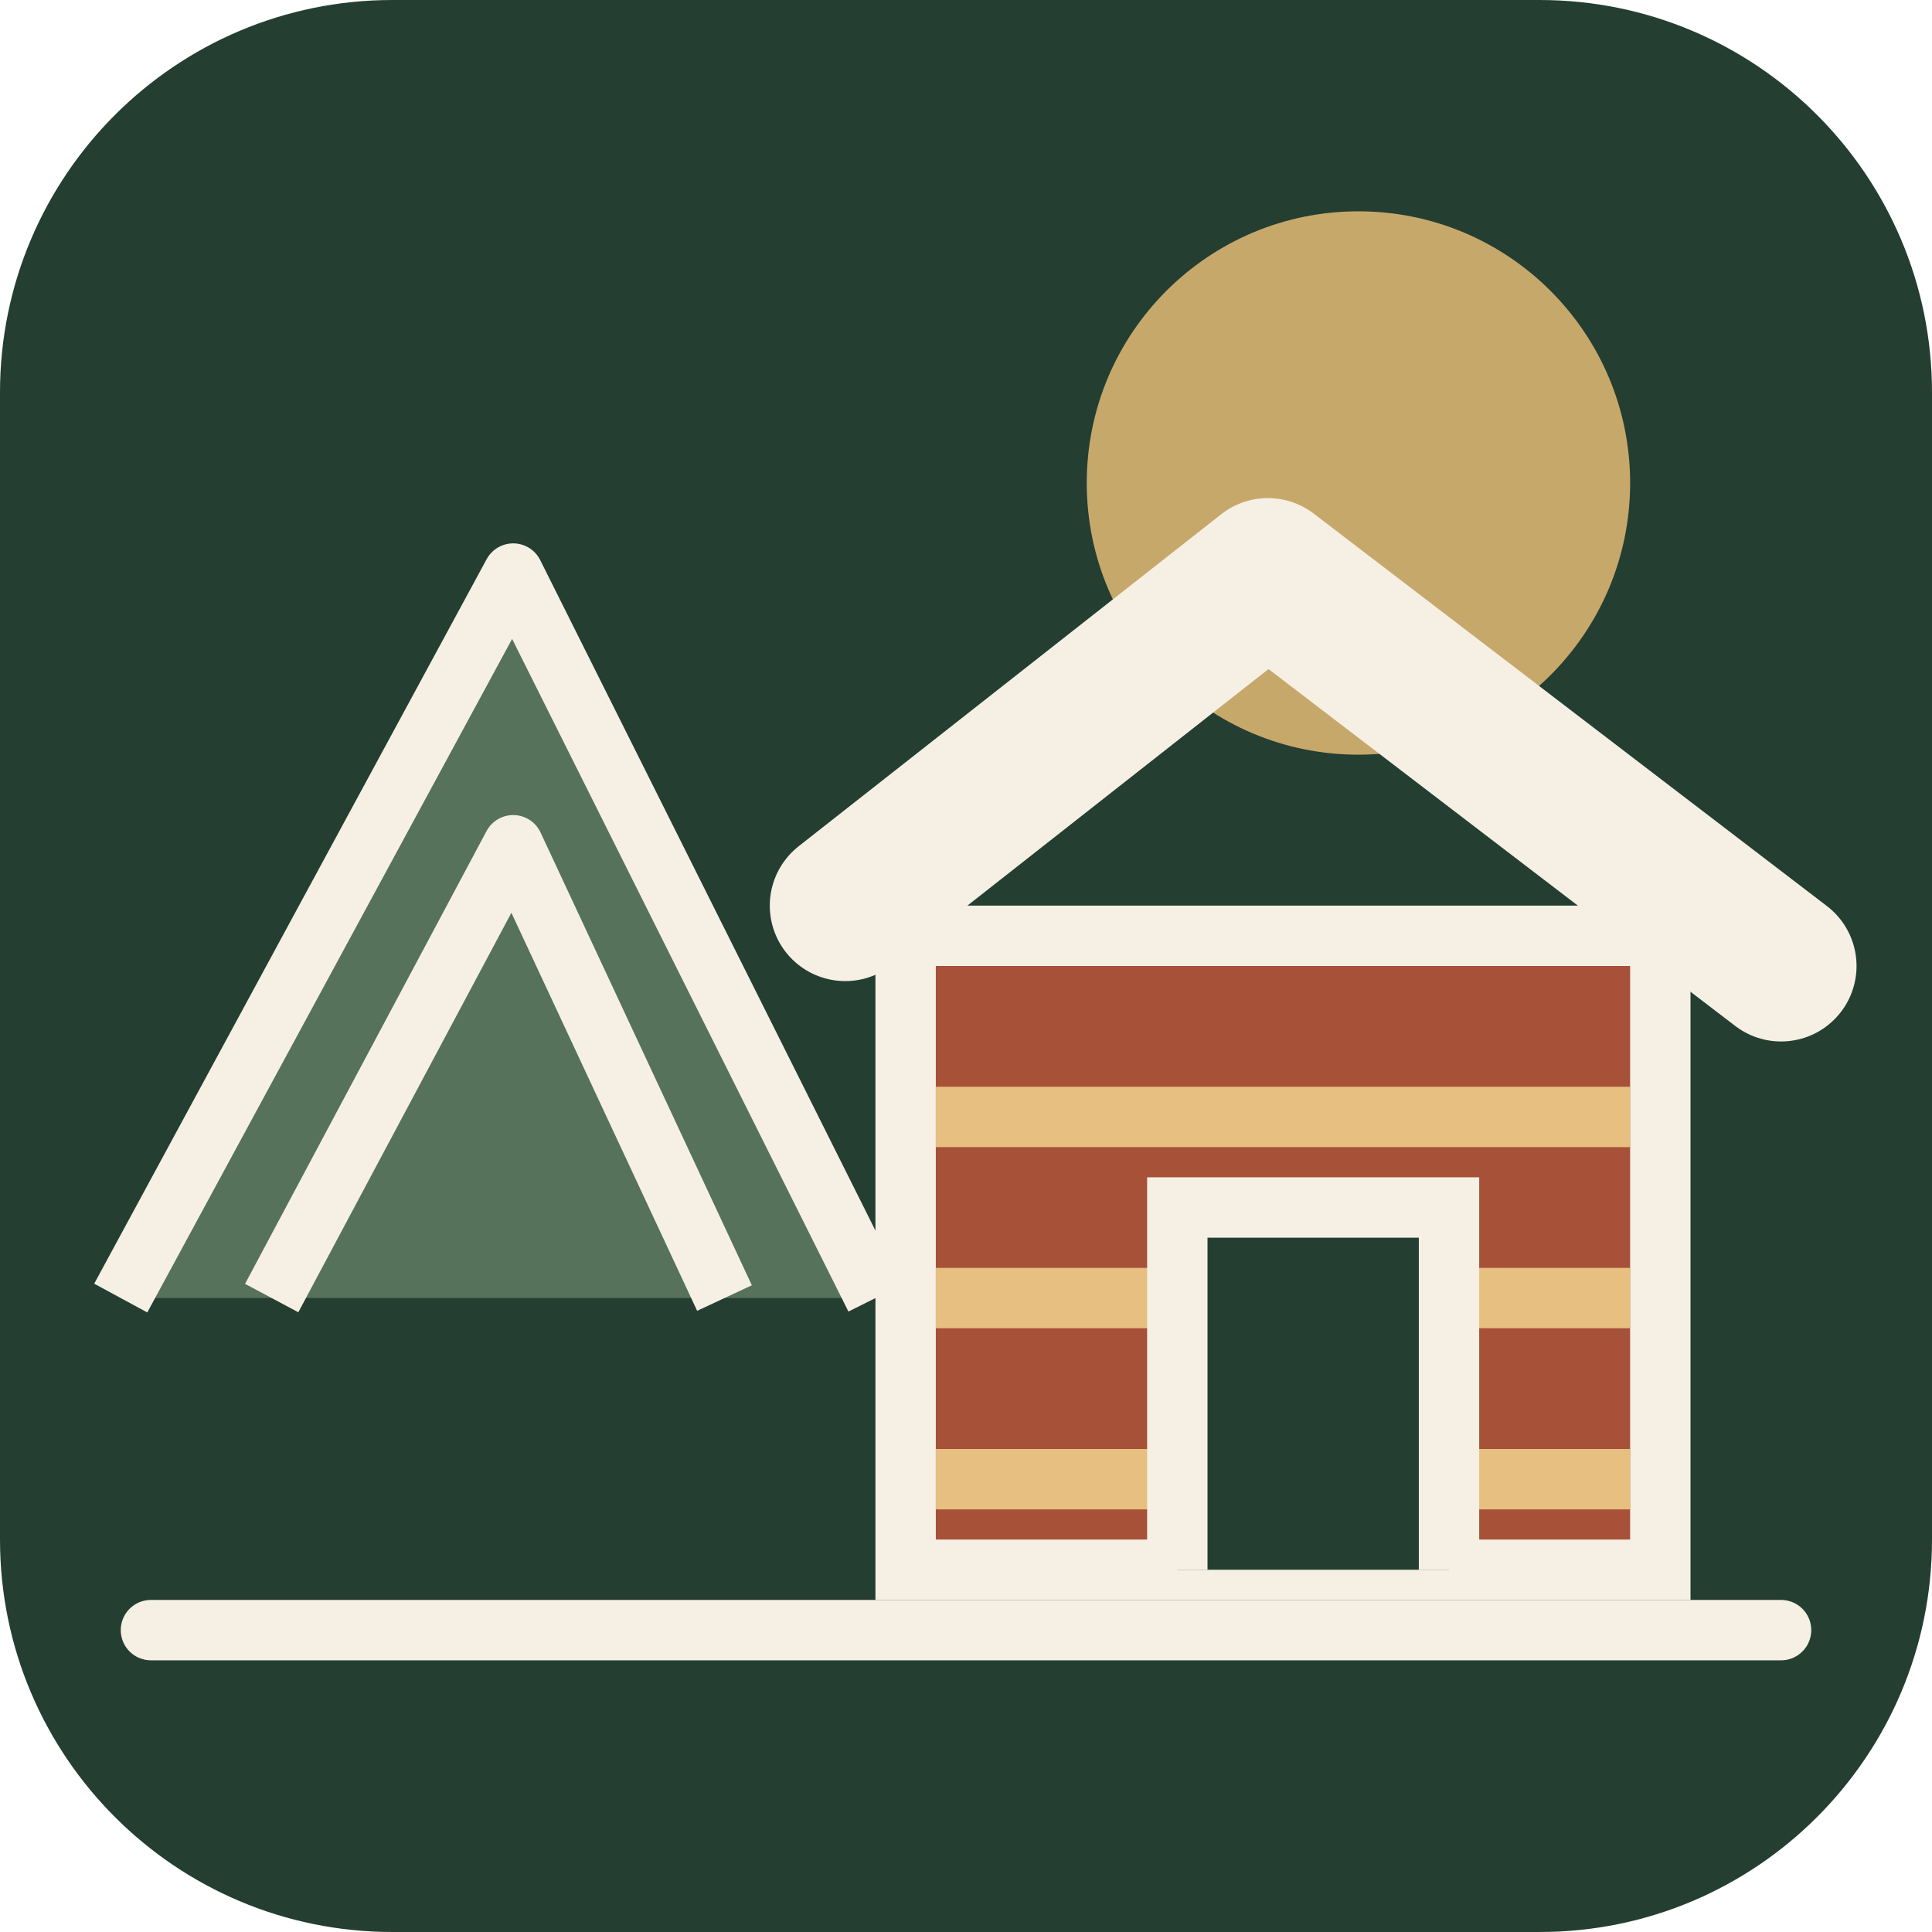
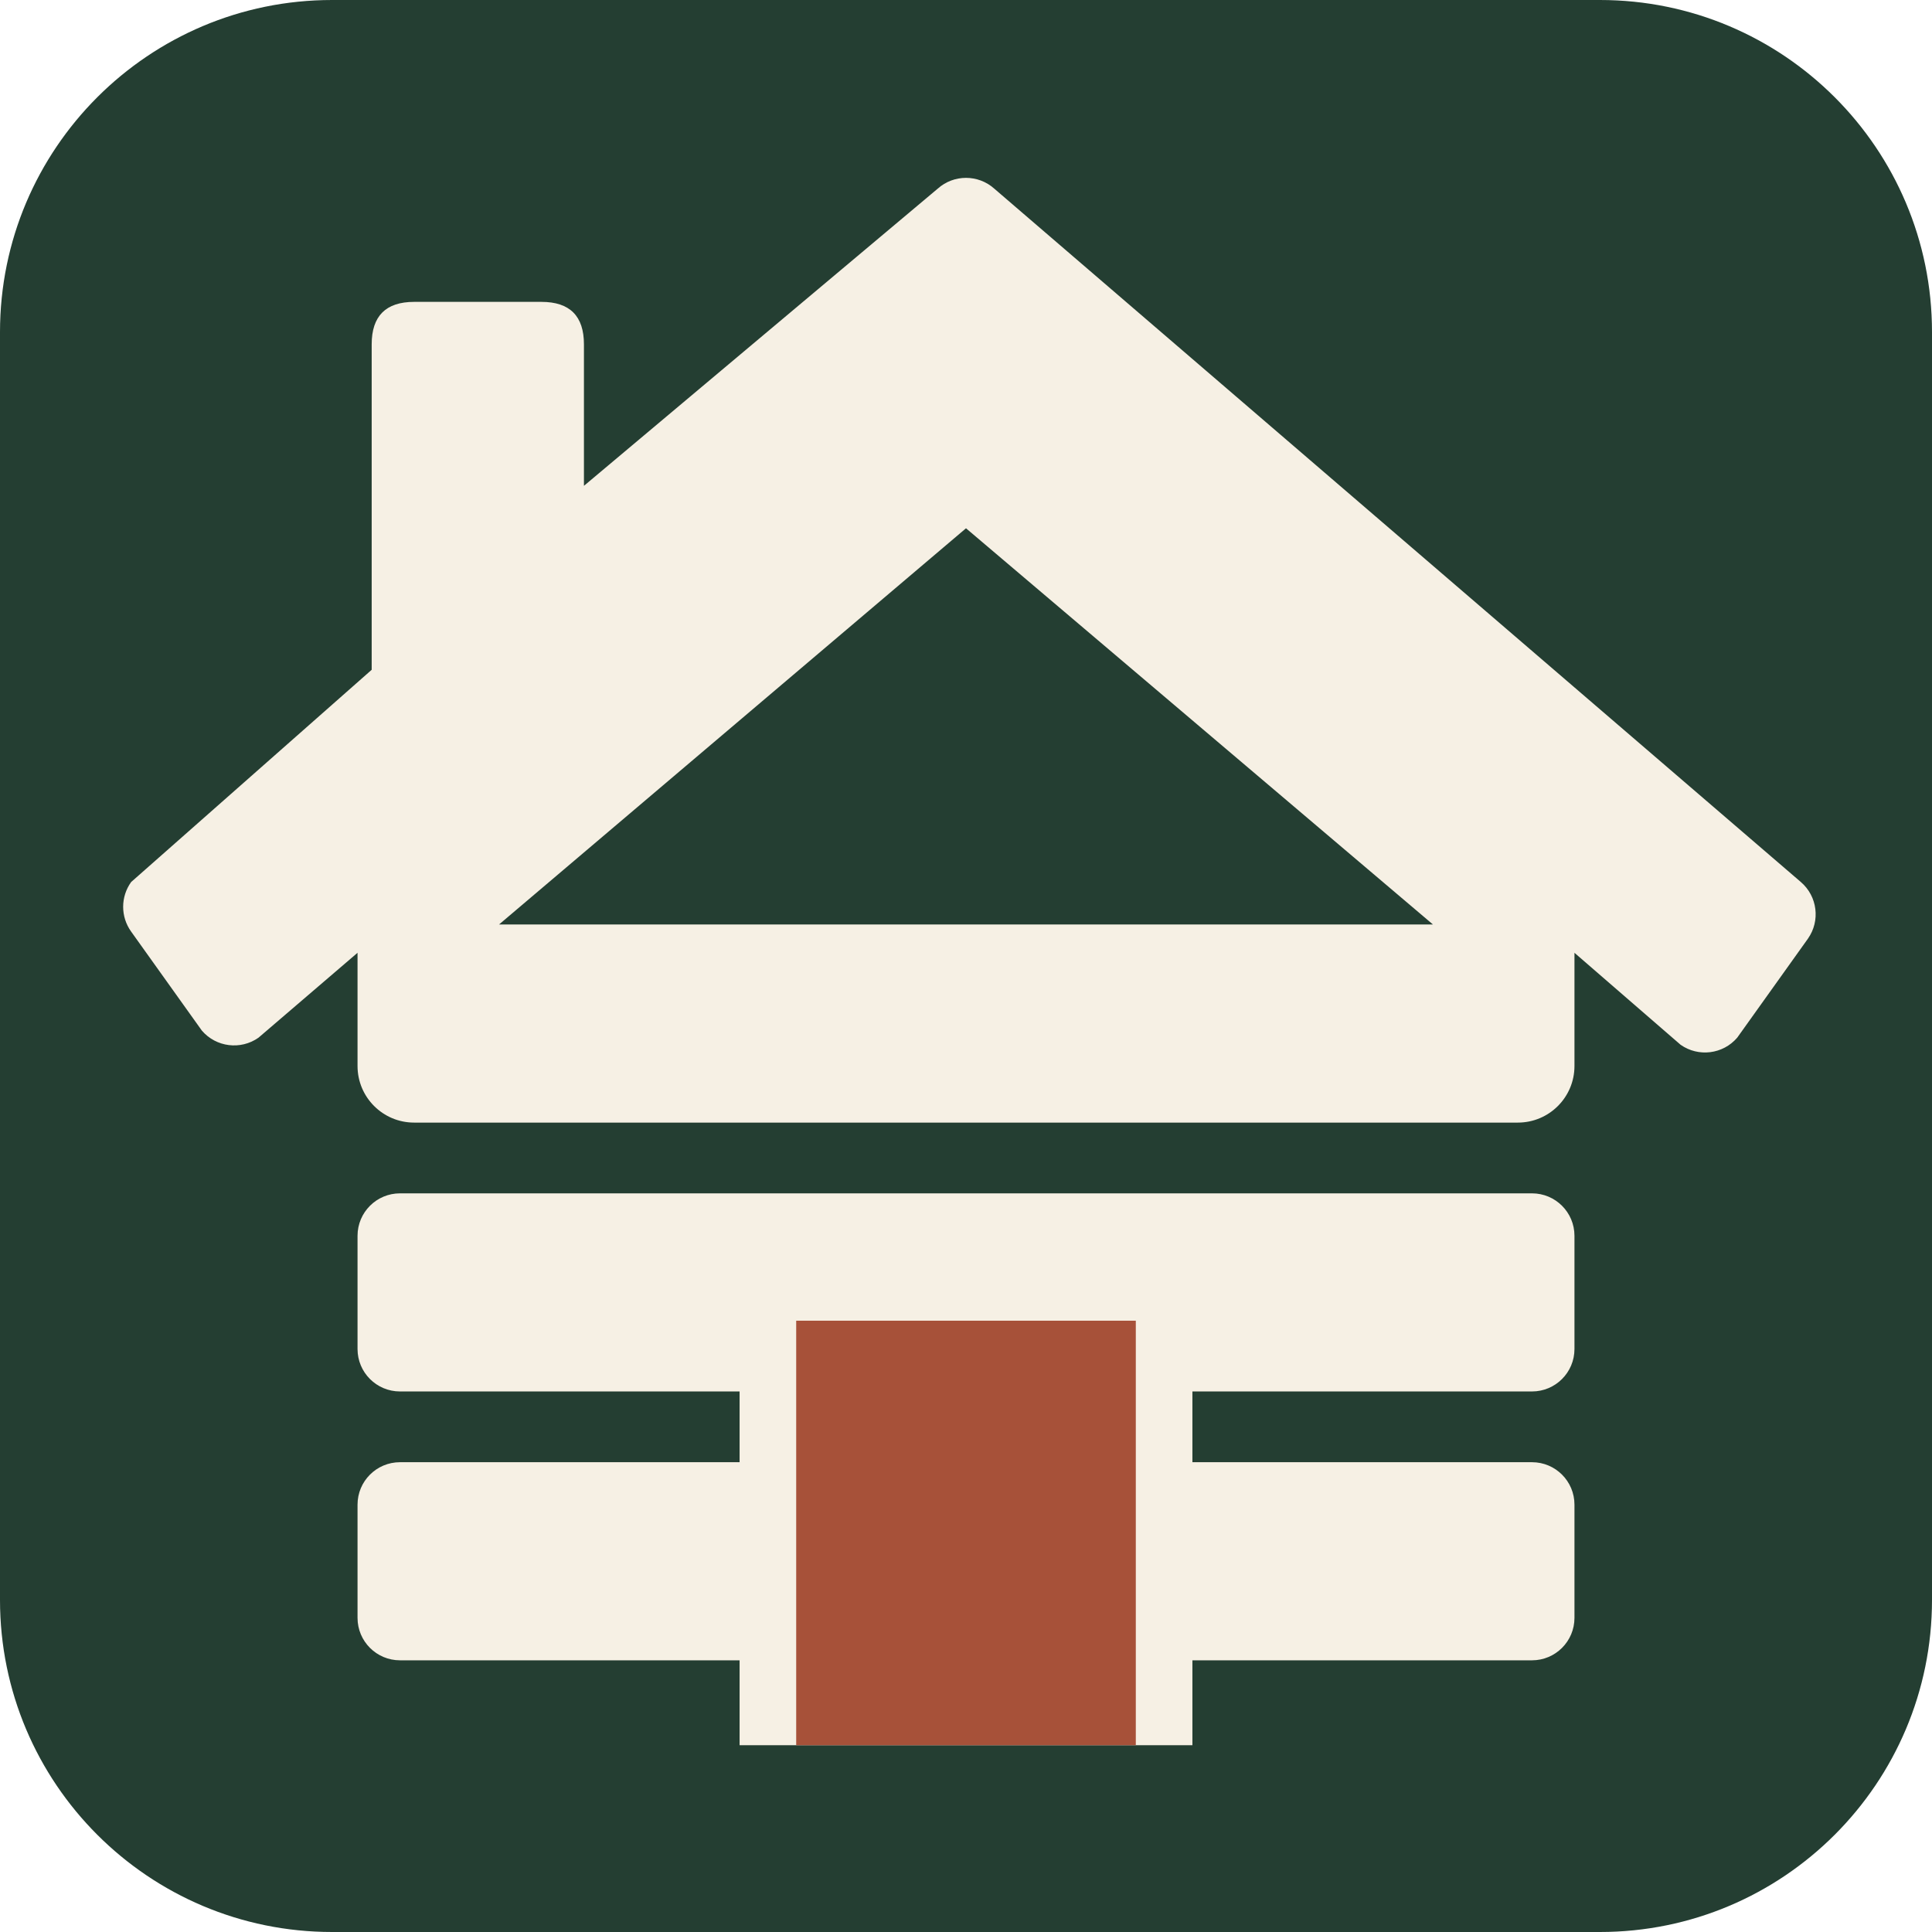
- <svg xmlns="http://www.w3.org/2000/svg" viewBox="0 0 64 64" role="img" aria-label="Log Cabin Scout">
-   <rect width="64" height="64" rx="13" fill="#243e32" />
-   <circle cx="45" cy="16" r="9" fill="#c7a86b" />
-   <path d="M4 43 17 19 29 43M9 43 17 28 24 43" fill="#56725a" stroke="#f6f0e4" stroke-width="2" stroke-linejoin="round" />
-   <path d="M28 30 42 19 59 32" stroke="#f6f0e4" stroke-width="5" stroke-linecap="round" stroke-linejoin="round" fill="none" />
-   <path d="M30 31h25v21H30z" fill="#a75139" stroke="#f6f0e4" stroke-width="2" />
-   <path d="M31 37h23M31 43h23M31 49h23" stroke="#e7bf80" stroke-width="2" />
-   <path d="M39 52V40h9v12" fill="#243e32" stroke="#f6f0e4" stroke-width="2" />
-   <path d="M5 54h54" stroke="#f6f0e4" stroke-width="2" stroke-linecap="round" />
+ <svg xmlns="http://www.w3.org/2000/svg" viewBox="0 0 128 128" width="128" height="128" role="img" aria-labelledby="title">
+   <rect id="pine-background" width="128" height="128" rx="22" fill="#243E32" />
+   <g id="cabin" transform="translate(4 5) scale(.9375)" fill="#F6F0E4">
+     <path id="roof-and-gable" fill-rule="evenodd" d="M5 57 22 42V19q0-3 3-3h9q3 0 3 3v10L62 8a3 3 0 0 1 4 0l57 49a3 3 0 0 1 .5 4l-5 7a3 3 0 0 1-4 .5L107 62v8a4 4 0 0 1-4 4H25a4 4 0 0 1-4-4v-8l-7 6a3 3 0 0 1-4-.5l-5-7a3 3 0 0 1 0-3.5ZM31 60h66L64 32Z" />
+     <rect id="middle-log" x="21" y="79" width="86" height="14" rx="3" />
+     <rect id="bottom-log" x="21" y="98" width="86" height="14" rx="3" />
+     <path id="door-frame" d="M48 84h32v34H48z" />
+     <path id="rust-door" fill="#A75139" d="M52 88h24v30H52z" />
+   </g>
</svg>
